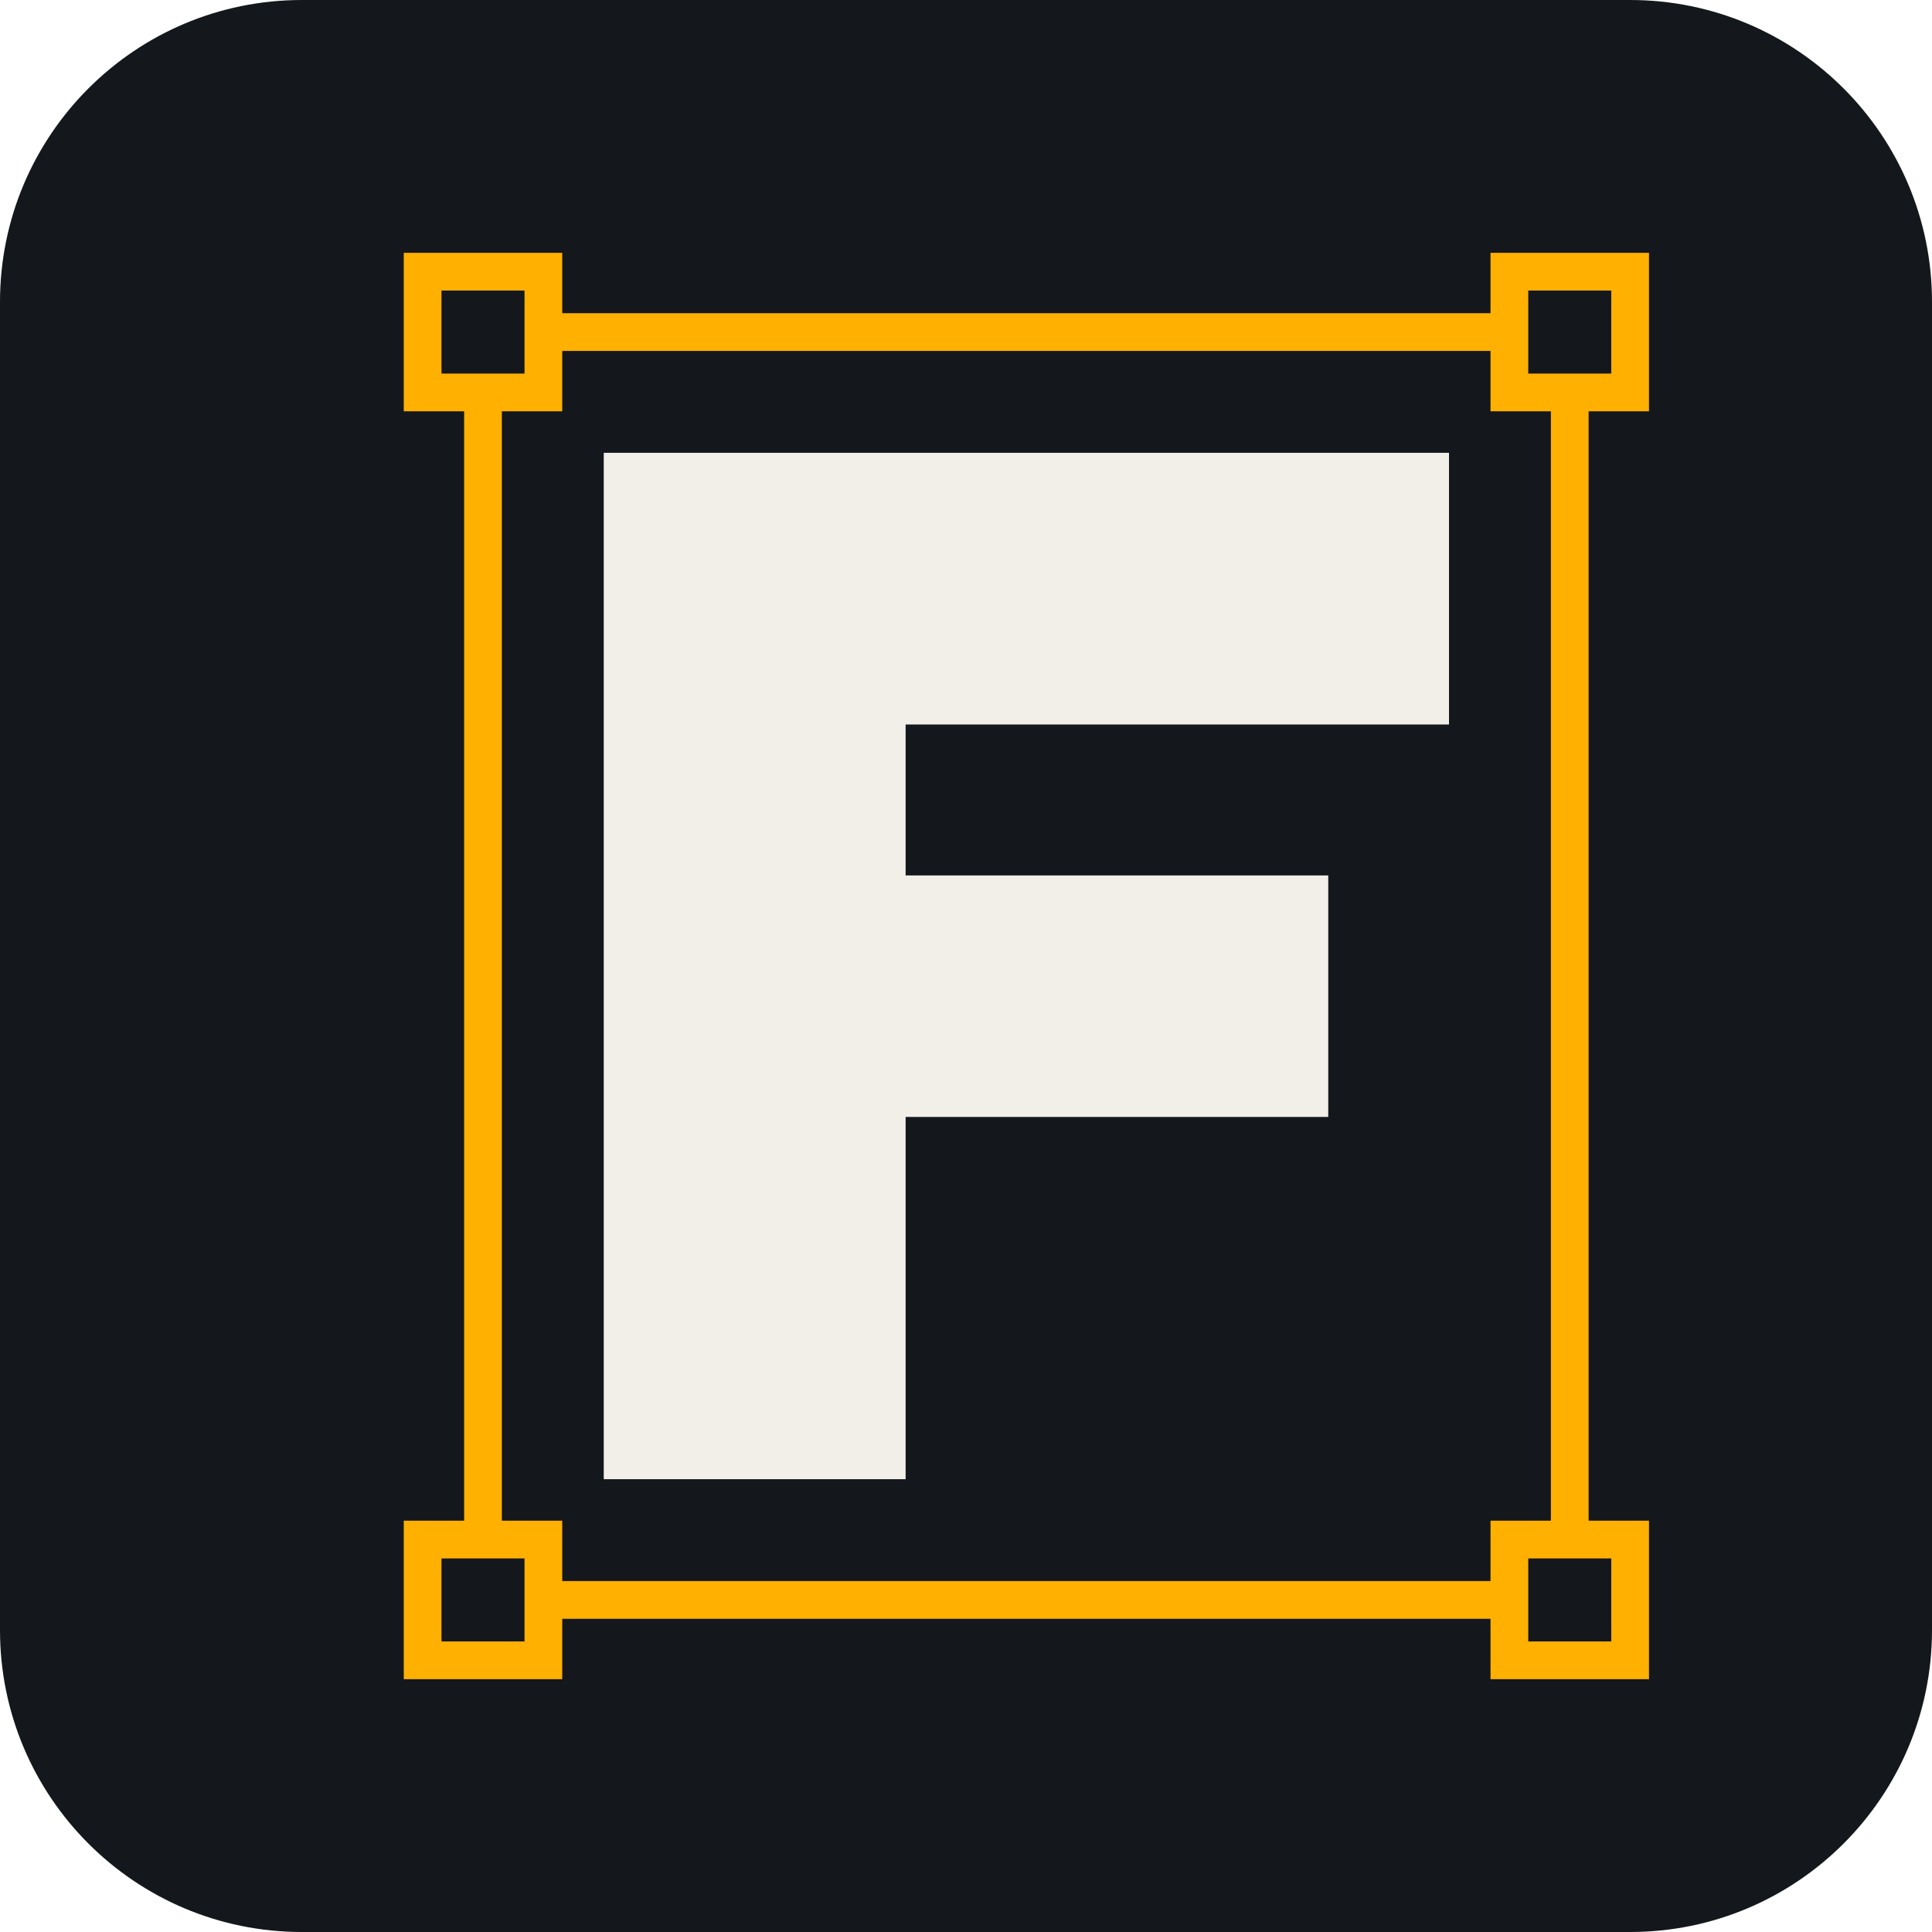
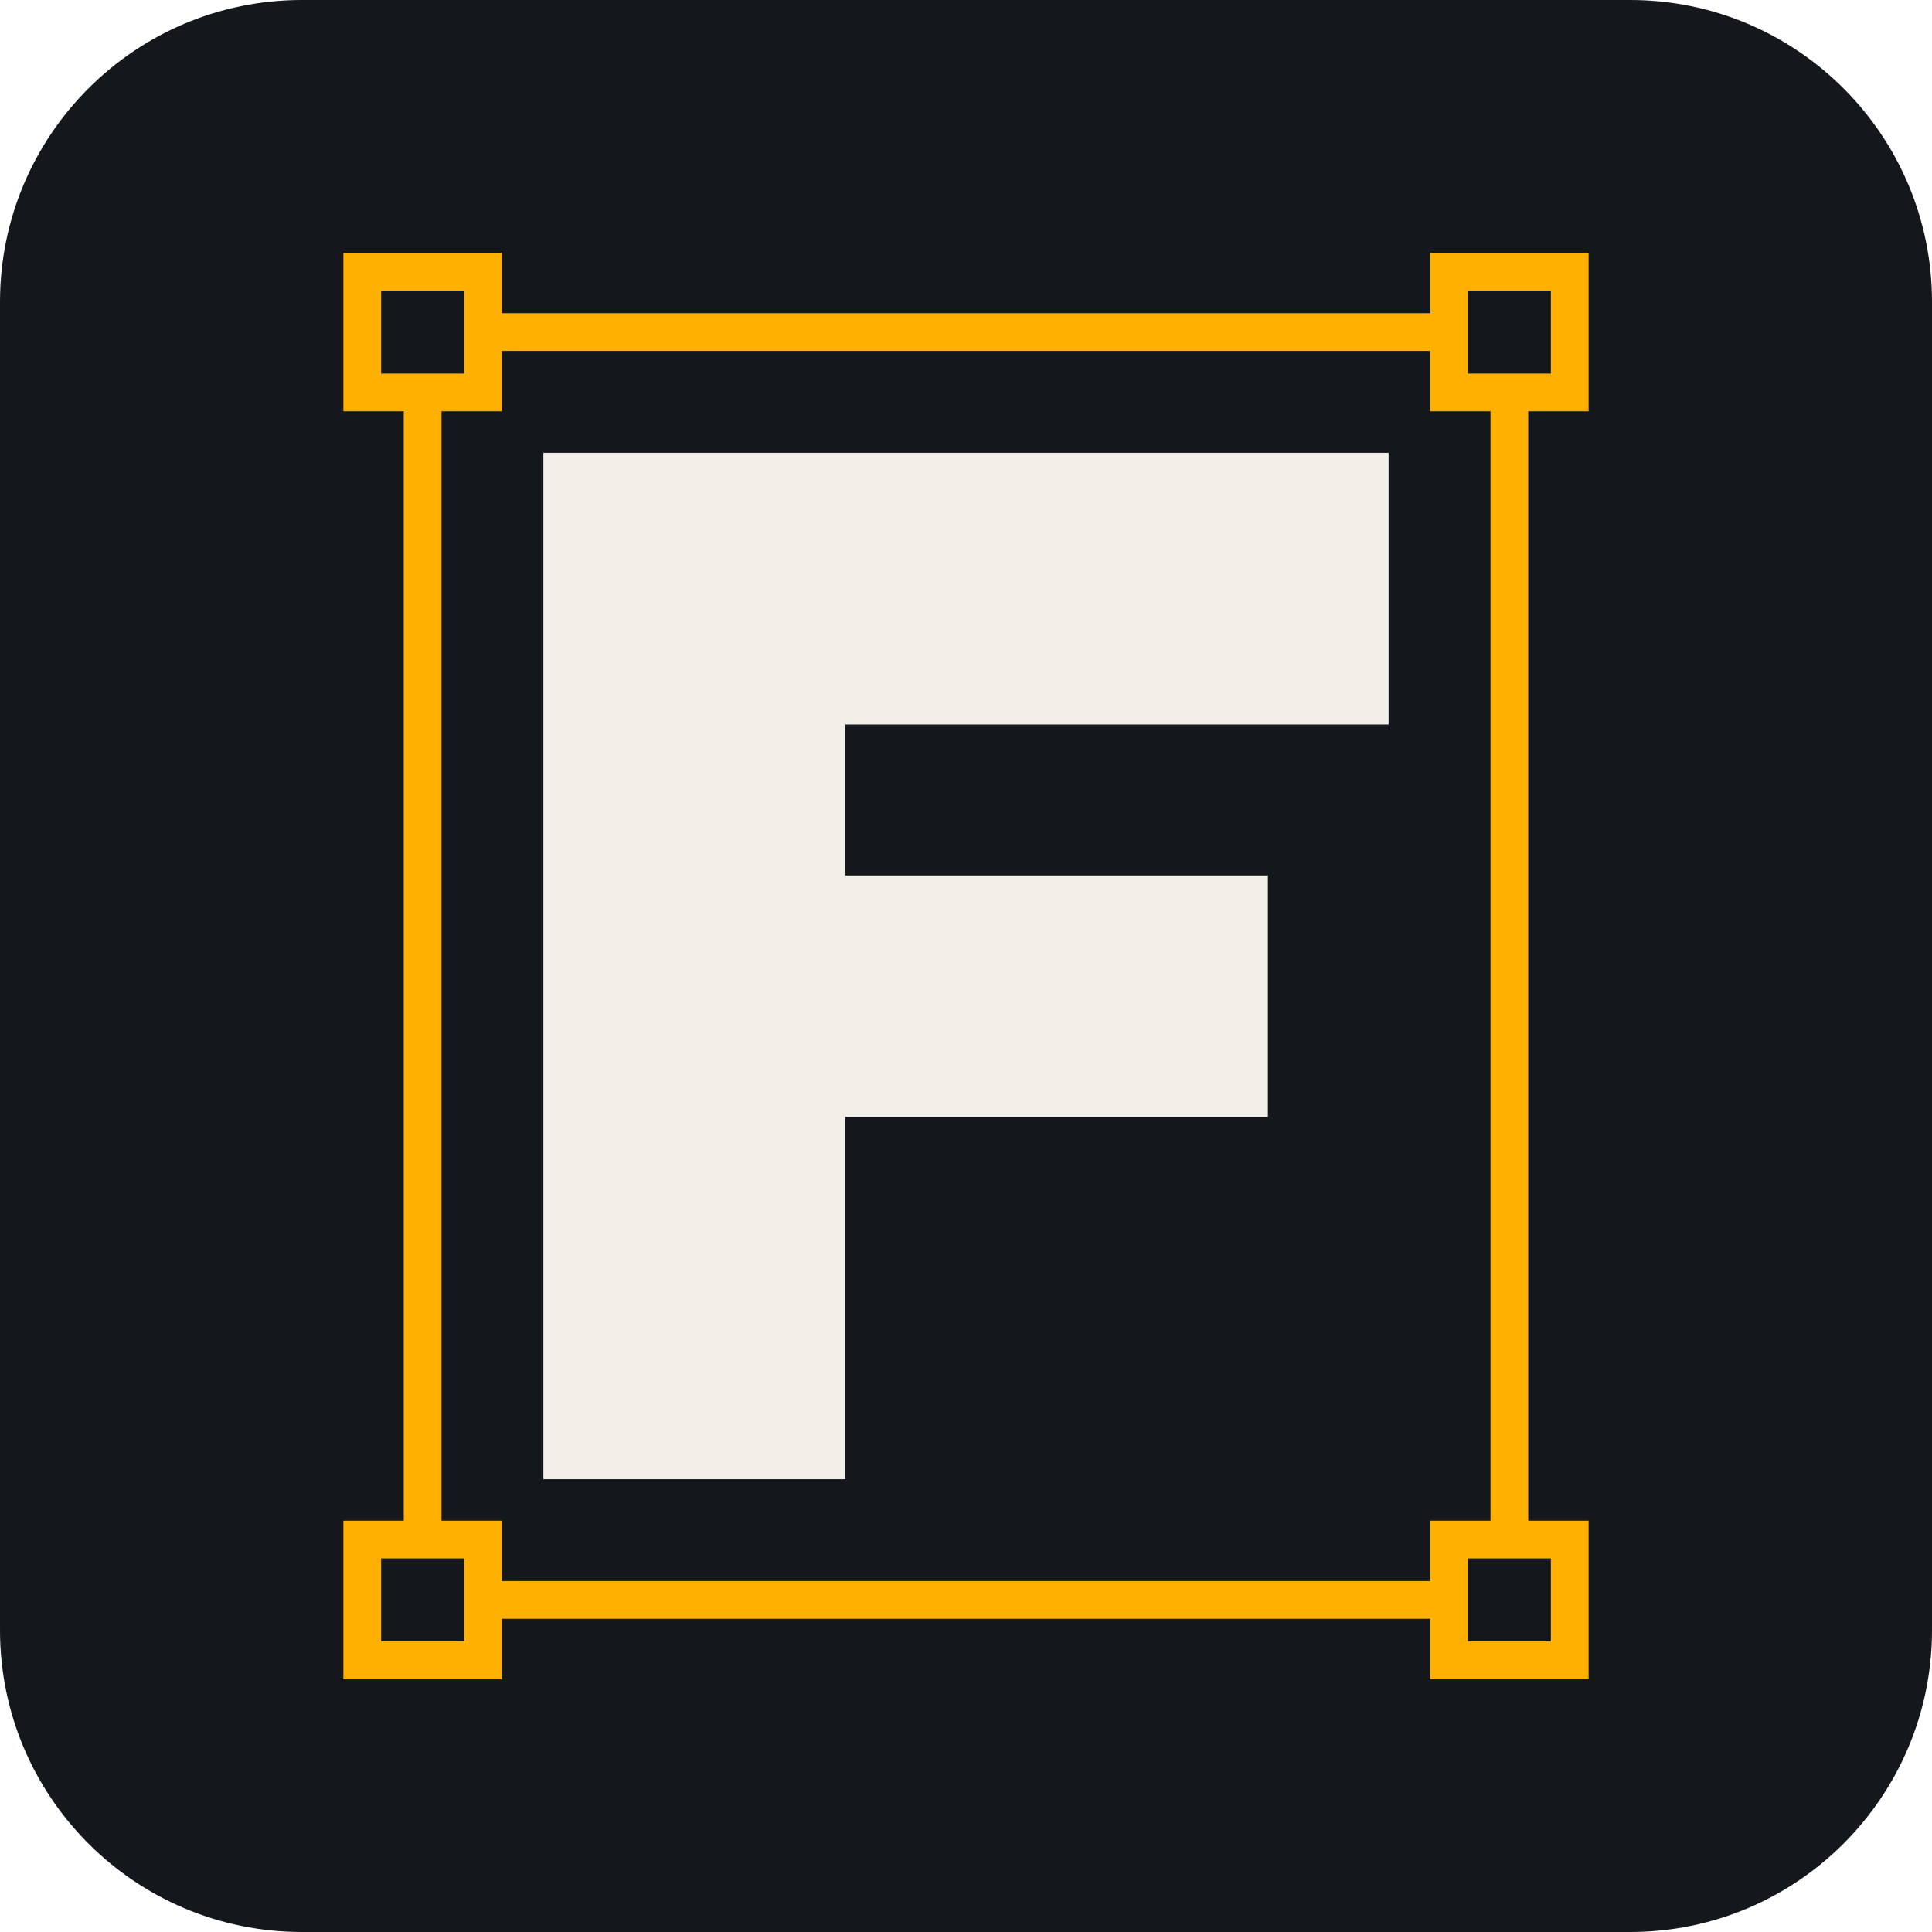
<svg xmlns="http://www.w3.org/2000/svg" viewBox="0 0 128 128" width="128" height="128">
  <rect width="128" height="128" rx="20" fill="#14171c" />
-   <path fill="#f2efe8" d="M40 30h56v18H60v10h28v16H60v24H40z" />
-   <rect x="32" y="22" width="72" height="84" fill="none" stroke="#ffb000" stroke-width="2.5" />
-   <g fill="#14171c" stroke="#ffb000" stroke-width="2.5">
-     <rect x="28" y="18" width="8" height="8" />
-     <rect x="100" y="18" width="8" height="8" />
-     <rect x="28" y="102" width="8" height="8" />
-     <rect x="100" y="102" width="8" height="8" />
+   <g transform="translate(-4 0)">
+     <path fill="#f2efe8" d="M40 30h56v18H60v10h28v16H60v24H40z" />
+     <rect x="32" y="22" width="72" height="84" fill="none" stroke="#ffb000" stroke-width="2.5" />
+     <g fill="#14171c" stroke="#ffb000" stroke-width="2.5">
+       <rect x="28" y="18" width="8" height="8" />
+       <rect x="100" y="18" width="8" height="8" />
+       <rect x="28" y="102" width="8" height="8" />
+       <rect x="100" y="102" width="8" height="8" />
+     </g>
  </g>
</svg>
